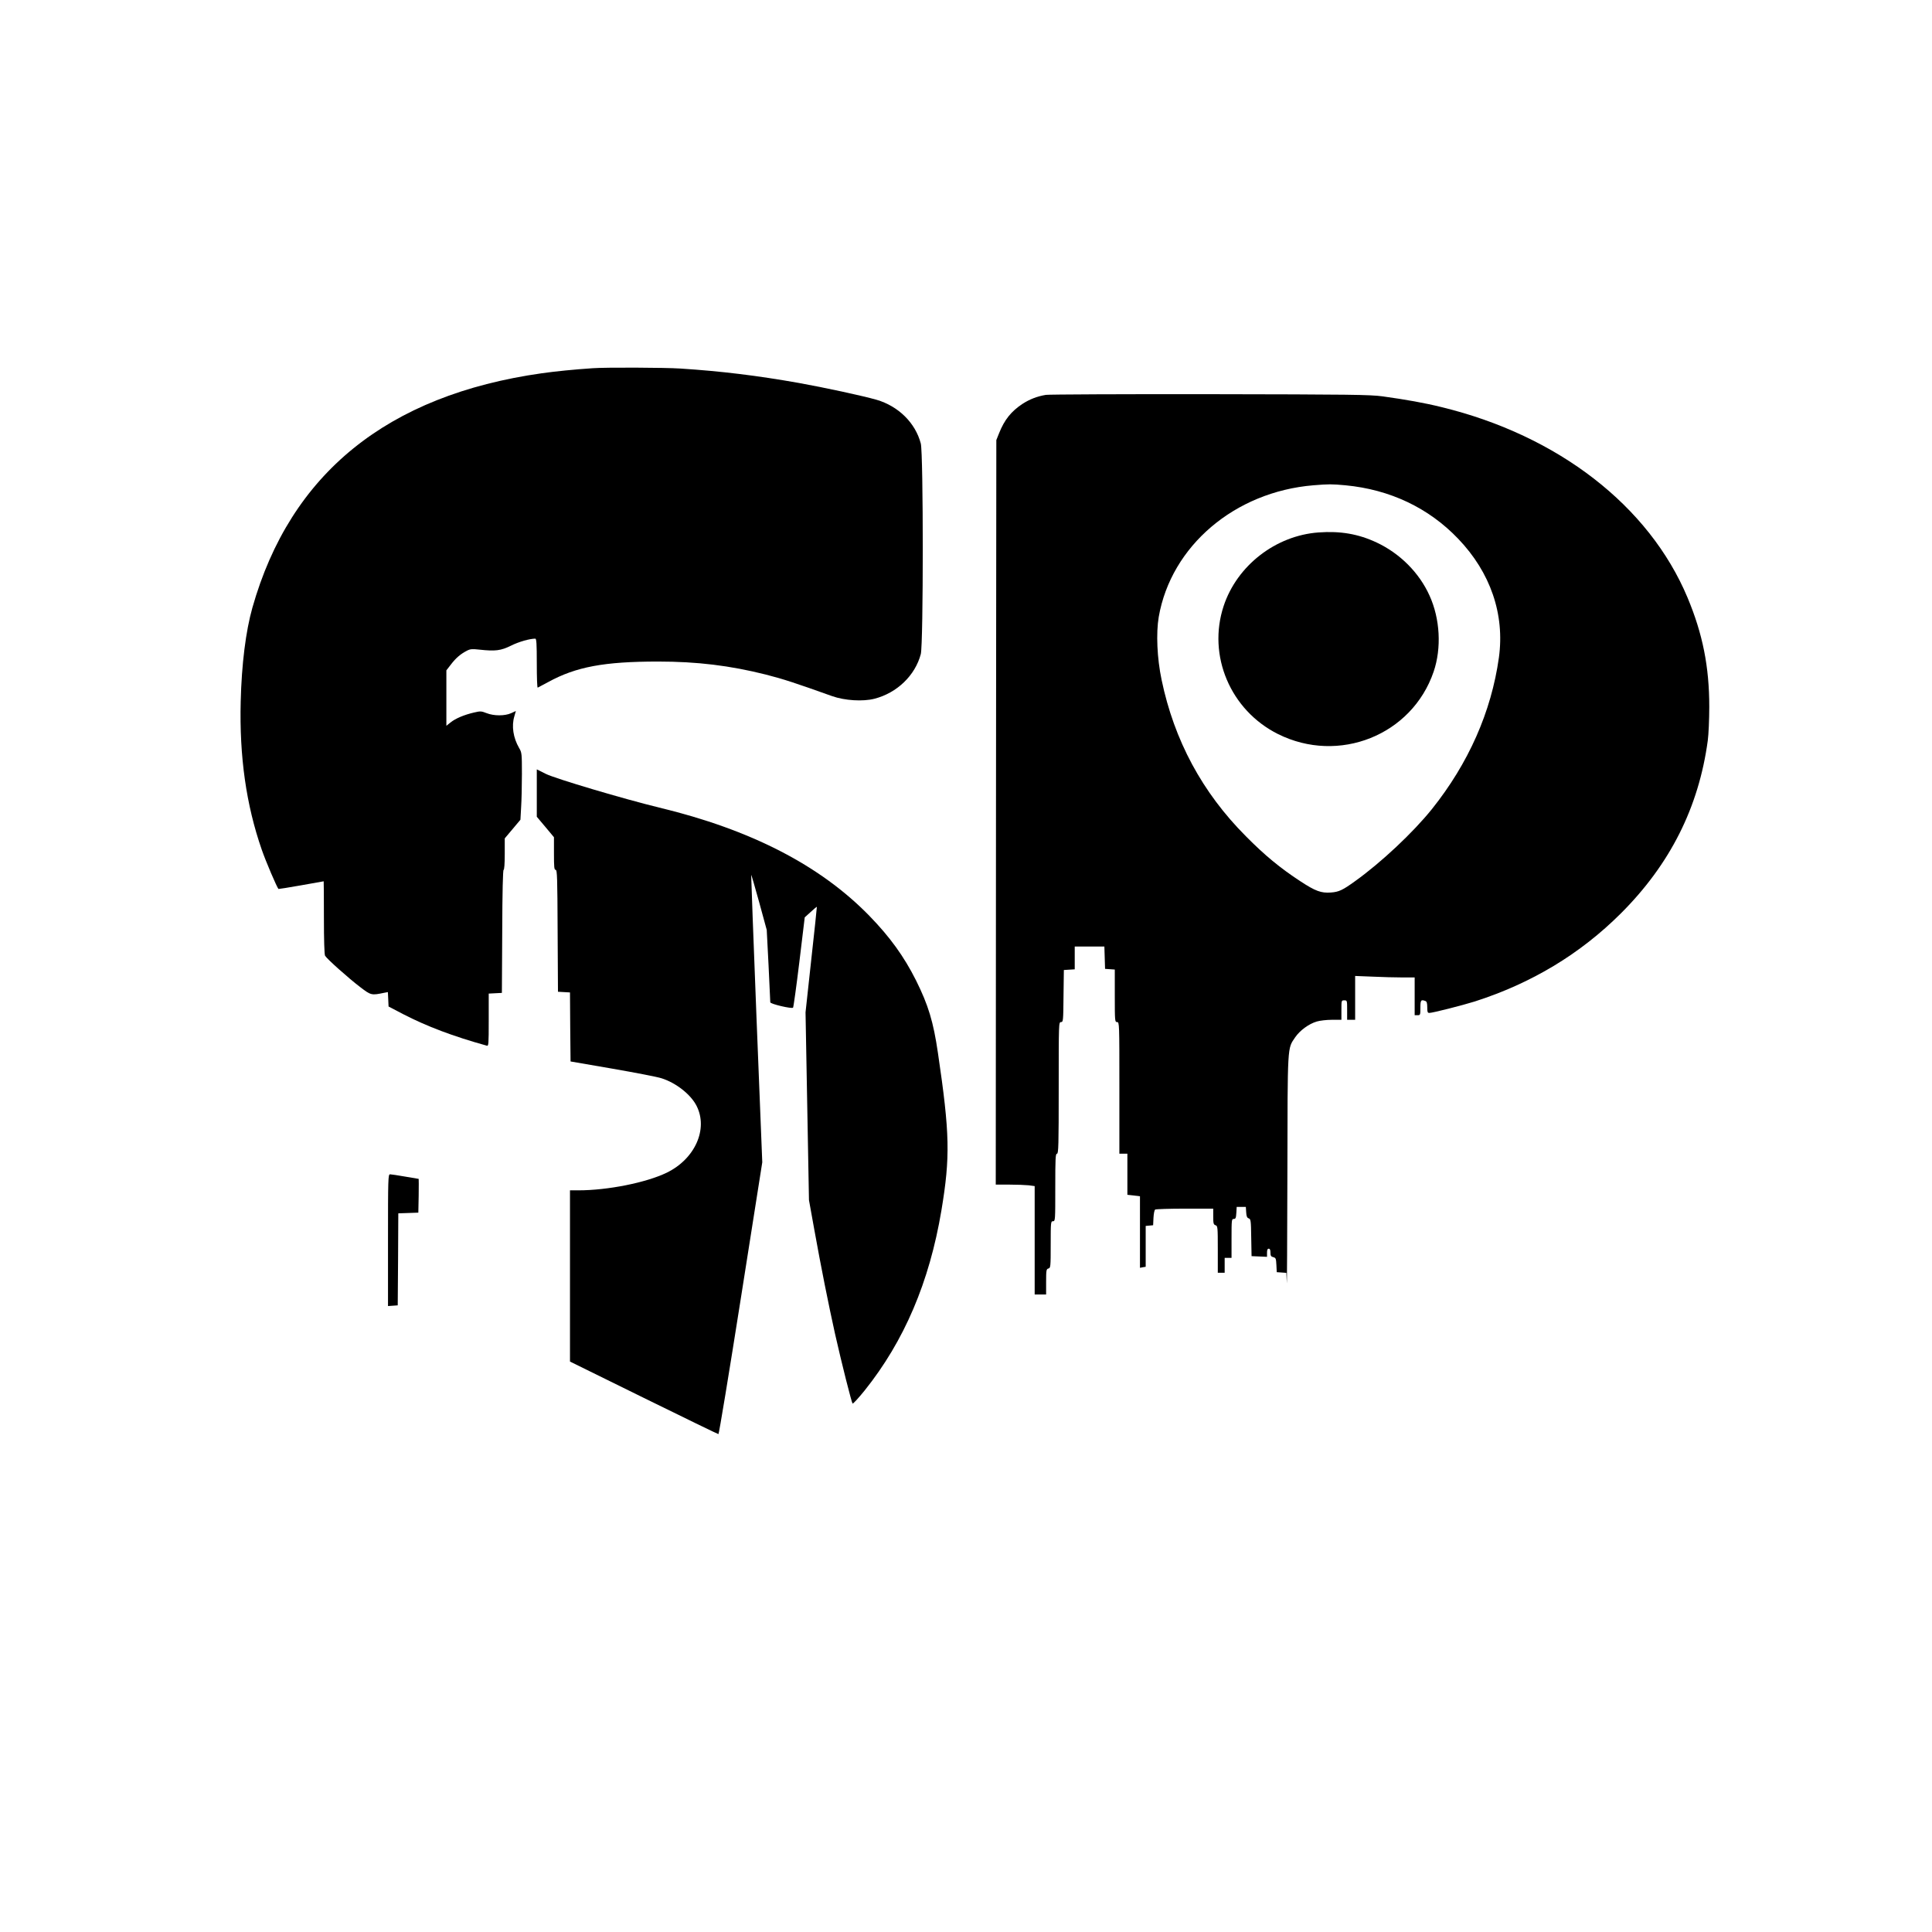
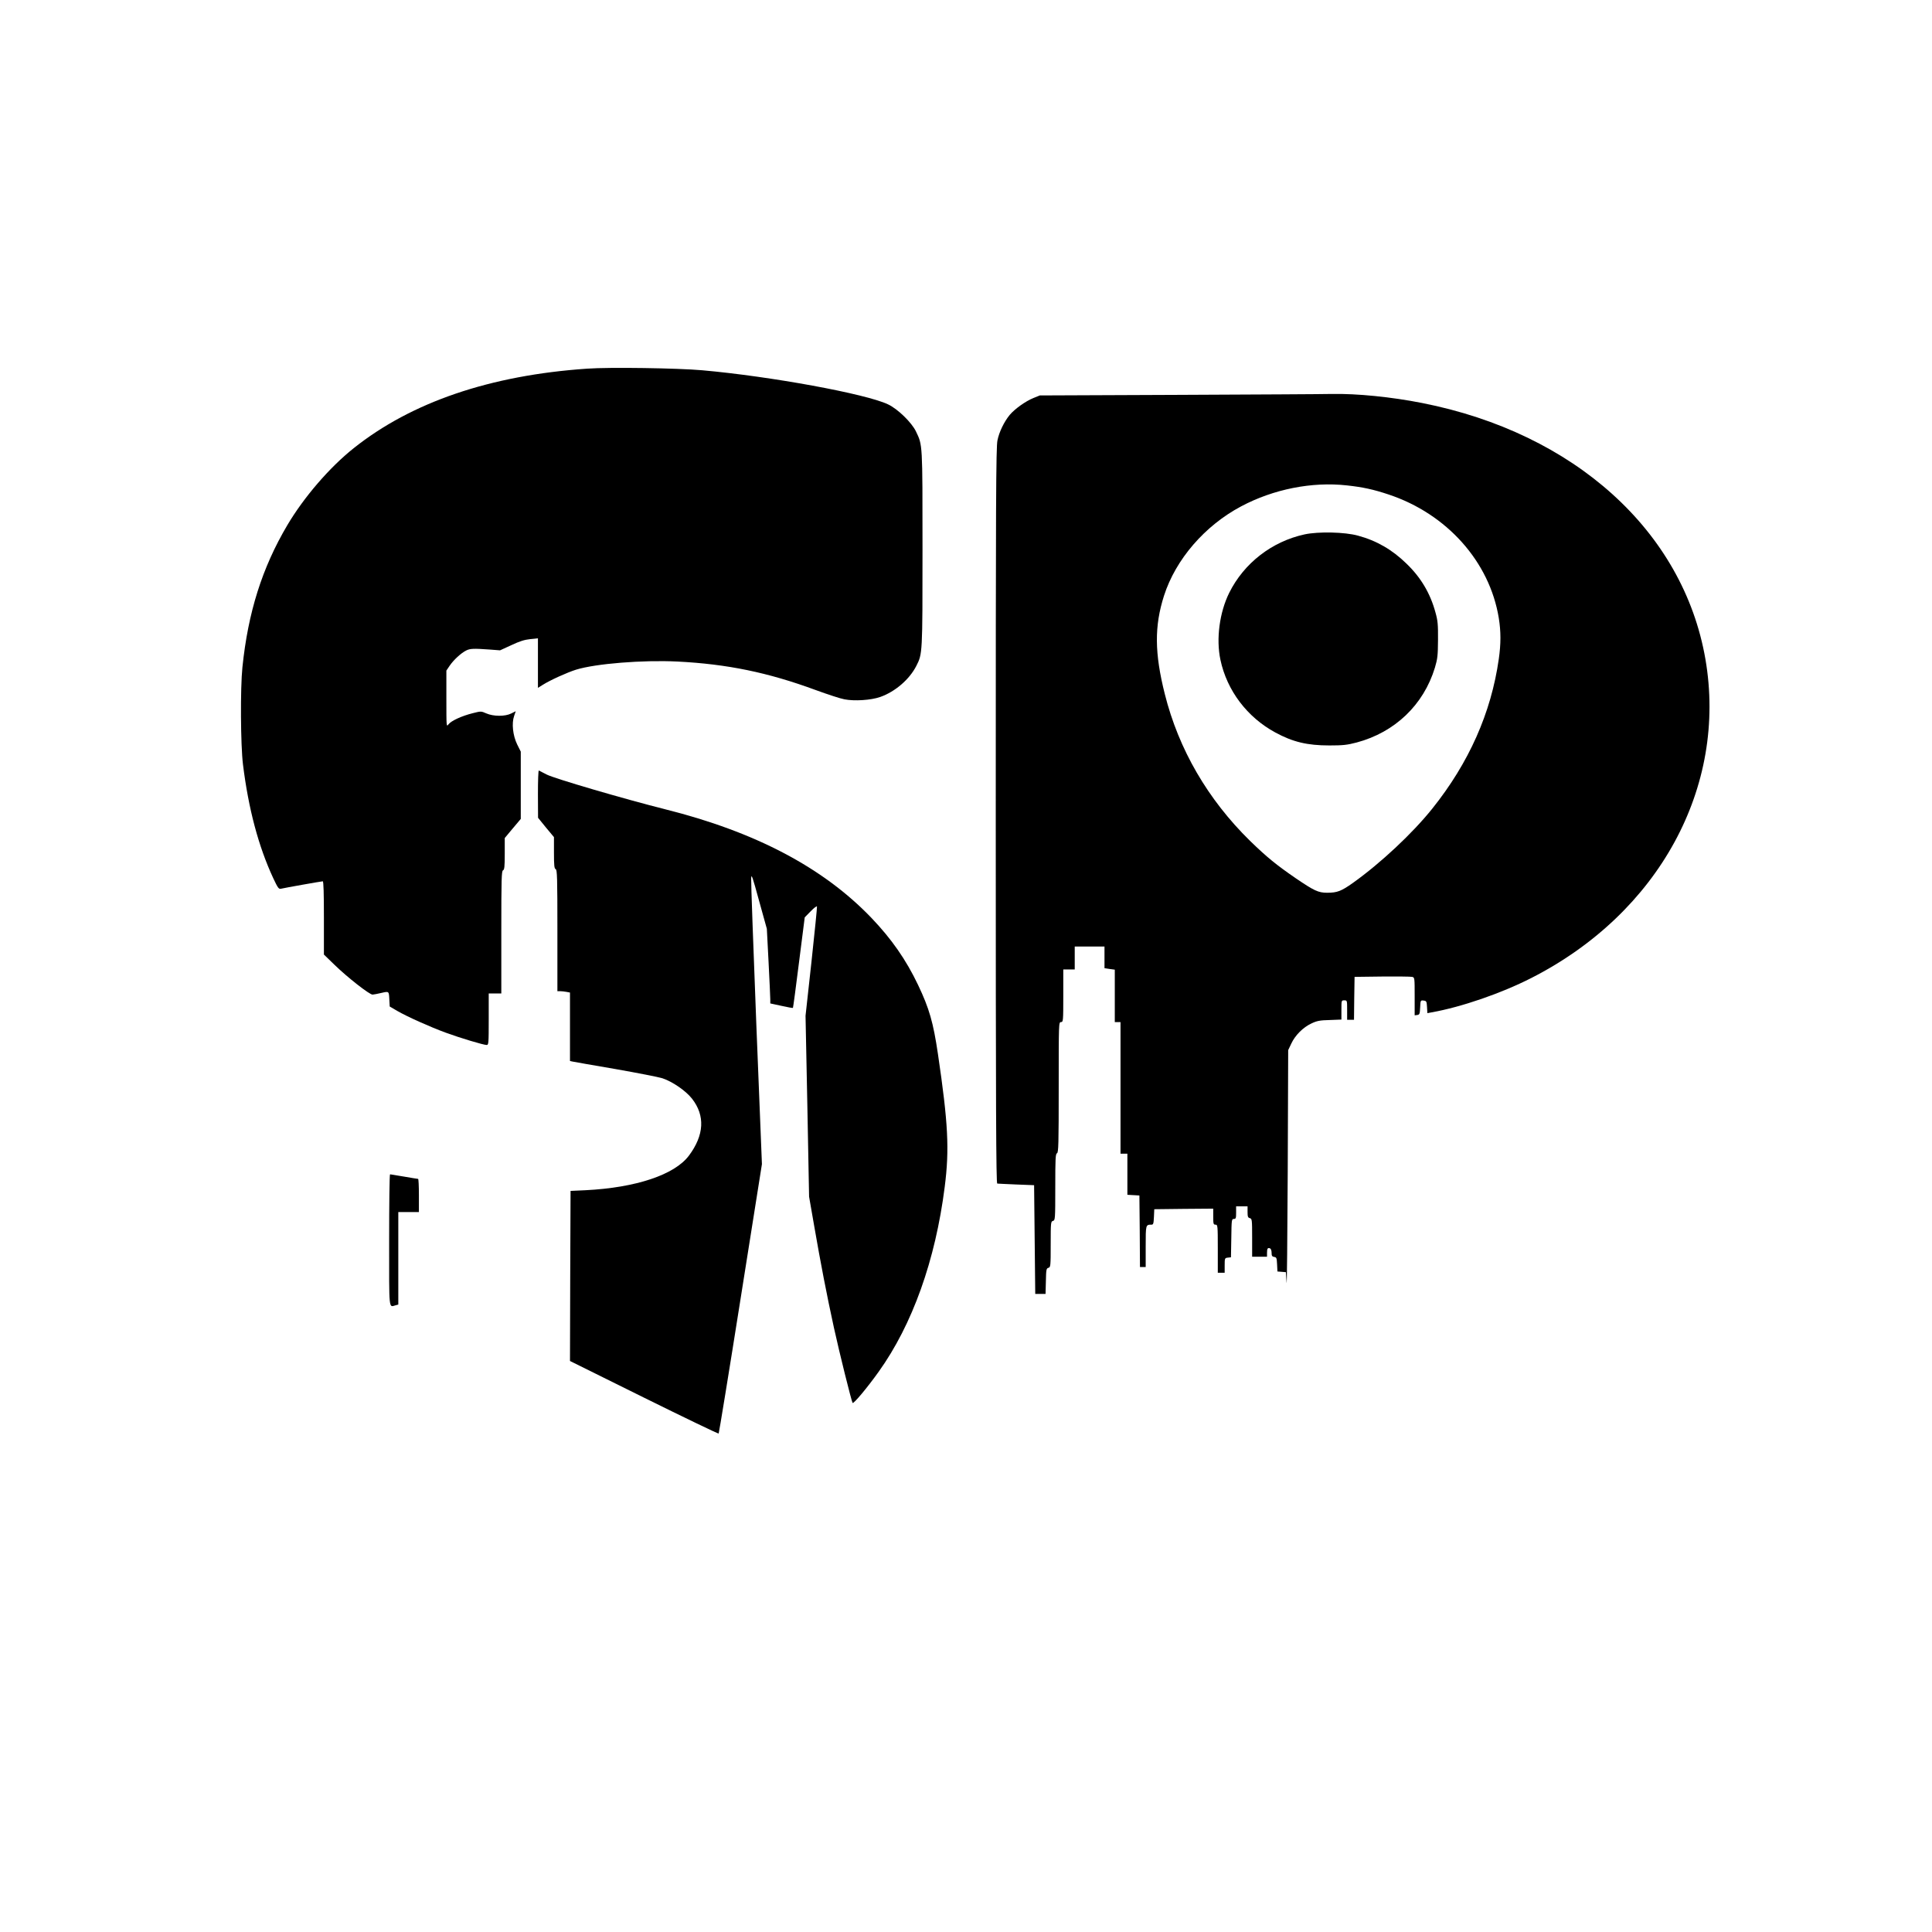
<svg xmlns="http://www.w3.org/2000/svg" version="1.0" width="1688pt" height="1688pt" viewBox="0 0 1688 1688" preserveAspectRatio="xMidYMid meet">
  <g transform="translate(0,1688) scale(0.1,-0.1)" fill="#000000" stroke="none">
-     <path d="M5180 13663 c-165 -11 -324 -27 -445 -44 -1351 -191 -2198 -876 -2530 -2049 -58 -206 -94 -493 -102 -820 -12 -481 48 -903 184 -1294 36 -104 132 -328 146 -343 2 -1 91 13 198 32 107 19 195 35 197 35 1 0 2 -142 2 -316 0 -195 4 -323 10 -334 15 -27 204 -196 308 -275 94 -72 98 -72 209 -49 l32 6 3 -63 3 -63 130 -68 c204 -105 432 -192 728 -274 16 -5 17 10 17 225 l0 230 58 3 57 3 3 538 c1 346 6 537 12 537 6 0 10 53 10 138 l0 137 69 82 68 81 6 108 c4 59 7 190 7 292 0 177 -1 187 -24 226 -52 89 -68 193 -42 278 l13 46 -41 -19 c-55 -25 -150 -25 -214 0 -46 18 -54 19 -109 6 -87 -20 -163 -52 -205 -86 l-38 -30 0 242 0 242 41 53 c43 56 83 90 139 119 29 15 46 16 110 9 138 -15 186 -9 275 35 68 34 163 61 212 61 10 0 13 -44 13 -216 0 -119 3 -214 8 -212 4 2 45 24 92 49 243 133 488 179 960 179 341 0 628 -35 942 -114 153 -39 259 -74 578 -188 110 -39 269 -49 370 -23 198 51 356 204 405 390 23 89 23 1751 0 1840 -47 180 -195 326 -386 382 -122 35 -461 108 -679 147 -361 64 -678 103 -1035 126 -136 9 -654 11 -765 3z" />
-     <path d="M9138 13430 c-78 -13 -143 -39 -205 -79 -98 -65 -157 -138 -204 -256 l-24 -60 -3 -3252 -2 -3253 117 0 c65 0 142 -3 171 -6 l52 -7 0 -473 0 -474 50 0 50 0 0 111 c0 102 2 111 20 116 19 5 20 14 20 209 0 197 1 204 20 204 20 0 20 7 20 295 0 256 2 295 15 295 13 0 15 71 15 575 0 567 0 575 20 575 19 0 20 8 22 228 l3 227 48 3 47 3 0 100 0 99 130 0 129 0 3 -97 3 -98 43 -3 42 -3 0 -230 c0 -222 1 -229 20 -229 20 0 20 -7 20 -575 l0 -575 35 0 35 0 0 -179 0 -180 55 -6 55 -7 0 -313 0 -312 25 5 25 4 0 179 0 178 33 3 32 3 3 65 c2 36 8 68 15 72 7 4 123 8 260 8 l247 0 0 -69 c0 -61 3 -70 20 -76 19 -6 20 -15 20 -211 l0 -204 30 0 30 0 0 65 0 65 30 0 30 0 0 170 c0 162 1 170 19 170 17 0 20 8 23 53 l3 52 40 0 40 0 3 -47 c2 -36 8 -48 22 -53 18 -6 20 -18 22 -168 l3 -162 68 -3 67 -3 0 36 c0 24 4 35 15 35 10 0 15 -10 15 -34 0 -28 5 -35 25 -40 22 -6 24 -12 27 -69 l3 -62 42 -3 42 -3 4 -87 c1 -48 4 379 5 949 2 1148 -1 1093 68 1196 41 60 120 118 189 138 26 8 86 15 132 15 l83 0 0 85 c0 84 0 85 25 85 25 0 25 -1 25 -85 l0 -85 35 0 35 0 0 192 0 191 152 -6 c83 -4 200 -7 260 -7 l108 0 0 -165 0 -165 25 0 c24 0 25 2 25 65 0 67 5 74 44 59 12 -4 16 -20 16 -55 0 -41 3 -49 18 -49 29 0 288 66 397 100 498 160 921 415 1276 769 431 430 681 927 760 1511 7 52 13 185 13 295 0 349 -57 636 -190 954 -336 801 -1130 1416 -2149 1664 -149 37 -313 66 -515 94 -111 15 -275 17 -1510 19 -762 1 -1406 -2 -1432 -6z m2617 -790 c389 -37 727 -197 985 -467 283 -295 408 -661 356 -1038 -66 -474 -266 -925 -586 -1325 -164 -204 -441 -464 -668 -627 -112 -81 -144 -96 -215 -101 -84 -6 -134 12 -265 98 -176 115 -311 226 -477 394 -381 382 -626 838 -736 1366 -40 190 -49 408 -25 550 108 620 664 1093 1351 1150 135 11 160 11 280 0z" />
-     <path d="M11520 12228 c-374 -27 -712 -289 -829 -643 -143 -433 59 -910 474 -1118 532 -266 1172 -10 1361 545 70 206 56 462 -36 664 -90 200 -258 368 -462 464 -160 75 -317 102 -508 88z" />
-     <path d="M4690 9951 l0 -207 75 -89 75 -90 0 -142 c0 -120 2 -143 15 -143 13 0 15 -68 17 -532 l3 -533 52 -3 53 -3 2 -302 3 -301 365 -63 c201 -35 394 -72 430 -84 127 -40 256 -142 306 -241 103 -203 -14 -464 -261 -584 -180 -87 -516 -154 -771 -154 l-74 0 0 -748 0 -748 644 -317 c354 -174 648 -317 653 -317 5 0 93 534 196 1188 l187 1187 -50 1254 c-27 690 -48 1256 -47 1258 2 1 33 -106 70 -240 l66 -242 16 -310 c8 -170 15 -315 15 -322 0 -15 188 -59 199 -47 4 5 29 185 55 399 l47 390 52 47 c28 26 52 46 54 45 1 -2 -21 -210 -49 -462 l-50 -460 15 -820 15 -820 46 -255 c59 -329 126 -663 182 -915 57 -253 144 -598 153 -608 4 -4 52 48 106 115 345 431 565 946 670 1571 78 469 74 672 -30 1376 -40 274 -84 419 -192 636 -105 209 -228 379 -408 564 -429 440 -1034 752 -1835 945 -305 74 -912 254 -992 295 l-78 39 0 -207z" />
-     <path d="M3390 6044 l0 -575 43 3 42 3 3 402 2 402 88 3 87 3 3 148 c1 81 1 147 0 147 -2 0 -55 9 -118 20 -63 11 -123 20 -132 20 -17 0 -18 -34 -18 -576z" />
+     <path d="M5130 13659 c-847 -58 -1534 -292 -2040 -695 -211 -168 -435 -428 -580 -673 -220 -372 -343 -763 -392 -1241 -19 -184 -16 -680 5 -850 48 -387 135 -714 264 -992 40 -85 48 -97 67 -93 34 8 354 65 366 65 7 0 10 -108 10 -320 l0 -320 93 -90 c114 -111 305 -260 332 -260 11 1 46 7 78 15 67 15 65 17 69 -65 l3 -54 65 -38 c86 -50 287 -140 423 -190 125 -46 331 -108 359 -108 17 0 18 13 18 225 l0 225 55 0 55 0 0 535 c0 467 2 536 15 541 12 5 15 31 15 144 l0 138 70 84 70 83 0 294 0 294 -32 64 c-37 77 -49 183 -26 248 l14 41 -40 -20 c-54 -27 -155 -26 -217 1 -45 20 -47 20 -118 2 -96 -24 -188 -66 -212 -97 -19 -25 -19 -24 -19 222 l0 247 29 43 c35 51 98 109 143 132 35 18 65 19 205 9 l92 -7 98 45 c72 34 116 48 166 53 l67 7 0 -217 0 -216 43 27 c63 40 213 108 290 132 172 53 583 86 887 71 433 -22 789 -95 1207 -249 104 -38 216 -75 251 -81 86 -17 230 -8 311 20 132 46 257 154 317 272 54 106 54 105 54 1023 0 926 1 904 -57 1025 -37 78 -159 197 -244 237 -192 92 -1027 245 -1624 298 -214 19 -811 28 -1005 14z" />
+     <path d="M10295 13430 l-1210 -5 -57 -23 c-69 -28 -162 -95 -206 -147 -49 -60 -92 -148 -107 -222 -13 -58 -15 -529 -15 -3280 0 -2563 3 -3213 13 -3214 6 -1 82 -4 167 -8 l155 -6 5 -475 5 -475 45 0 45 0 3 111 c2 102 4 112 22 117 19 5 20 15 20 205 0 191 1 200 20 205 19 5 20 14 20 295 0 248 2 291 15 296 13 5 15 78 15 576 0 563 0 570 20 570 19 0 20 7 20 230 l0 230 50 0 50 0 0 100 0 100 130 0 130 0 0 -94 0 -95 45 -7 45 -6 0 -229 0 -229 25 0 25 0 0 -575 0 -575 30 0 30 0 0 -179 0 -180 53 -3 52 -3 3 -312 2 -313 25 0 25 0 0 179 c0 191 0 191 50 191 17 0 19 9 22 68 l3 67 258 3 257 2 0 -70 c0 -63 2 -70 20 -70 19 0 20 -7 20 -210 l0 -210 30 0 30 0 0 64 c0 63 1 65 28 68 l27 3 3 168 c2 159 3 167 22 167 18 0 20 7 20 55 l0 55 50 0 50 0 0 -49 c0 -40 3 -50 20 -54 19 -5 20 -14 20 -171 l0 -166 65 0 65 0 0 33 c0 38 6 48 26 40 8 -3 14 -19 14 -38 0 -27 4 -34 23 -37 20 -3 22 -9 25 -65 l3 -62 37 -3 37 -3 6 -90 c3 -49 7 387 10 970 l4 1060 27 57 c34 73 103 142 176 176 48 23 74 28 160 30 l102 4 0 84 c0 83 0 84 25 84 25 0 25 -1 25 -85 l0 -85 30 0 30 0 2 188 3 187 240 3 c132 1 250 0 263 -3 22 -5 22 -8 22 -171 l0 -165 23 3 c20 3 22 9 25 66 3 62 3 63 30 60 25 -3 27 -7 30 -57 l3 -53 37 7 c260 46 608 166 871 300 1114 567 1715 1669 1521 2788 -194 1116 -1144 1974 -2475 2236 -268 53 -568 83 -789 79 -72 -2 -675 -5 -1341 -8z m1473 -791 c139 -15 231 -35 363 -79 510 -169 884 -588 964 -1080 19 -118 19 -225 0 -358 -67 -471 -261 -907 -581 -1307 -172 -215 -451 -476 -692 -648 -103 -73 -138 -87 -227 -87 -77 0 -114 18 -273 126 -169 116 -253 184 -401 328 -368 361 -623 799 -744 1282 -90 357 -92 593 -7 859 102 318 356 612 674 781 282 150 618 217 924 183z" />
+     <path d="M11398 12211 c-285 -62 -529 -251 -658 -510 -85 -171 -116 -404 -77 -586 57 -269 234 -502 480 -635 153 -83 279 -113 472 -113 119 0 155 4 239 26 333 89 584 328 683 654 23 78 26 105 27 243 1 132 -2 167 -22 238 -45 167 -127 306 -254 428 -124 121 -260 200 -423 244 -115 32 -346 37 -467 11z" />
+     <path d="M4700 9943 l1 -208 69 -85 70 -84 0 -137 c0 -112 3 -138 15 -143 13 -5 15 -74 15 -536 l0 -530 24 0 c13 0 38 -3 55 -6 l31 -6 0 -299 0 -299 23 -5 c12 -3 180 -32 372 -65 193 -34 378 -70 413 -81 87 -29 204 -109 258 -178 116 -148 107 -319 -27 -498 -125 -167 -463 -280 -903 -302 l-131 -6 -3 -743 -2 -743 646 -320 c356 -176 649 -317 653 -314 3 4 90 535 192 1181 l186 1173 -49 1223 c-26 673 -47 1245 -45 1273 2 44 10 21 69 -195 l68 -245 15 -290 c8 -159 15 -306 15 -326 l0 -36 97 -21 c53 -12 98 -20 101 -18 2 3 26 182 53 398 l50 393 52 53 c28 29 53 48 55 42 2 -5 -20 -222 -48 -482 l-52 -473 16 -790 15 -790 46 -264 c54 -312 109 -598 171 -881 48 -219 152 -637 163 -657 7 -13 128 132 228 272 295 412 496 975 577 1615 42 328 30 557 -59 1160 -41 278 -76 399 -174 605 -105 220 -231 401 -408 586 -421 439 -1014 751 -1800 948 -354 89 -970 269 -1037 304 -33 17 -64 33 -68 35 -5 2 -8 -90 -8 -205z" />
+     <path d="M3400 6045 c0 -633 -5 -585 58 -569 l22 6 0 404 0 404 90 0 90 0 0 145 c0 80 -3 145 -7 145 -5 0 -60 9 -123 20 -63 11 -118 20 -122 20 -5 0 -8 -259 -8 -575z" />
  </g>
</svg>
